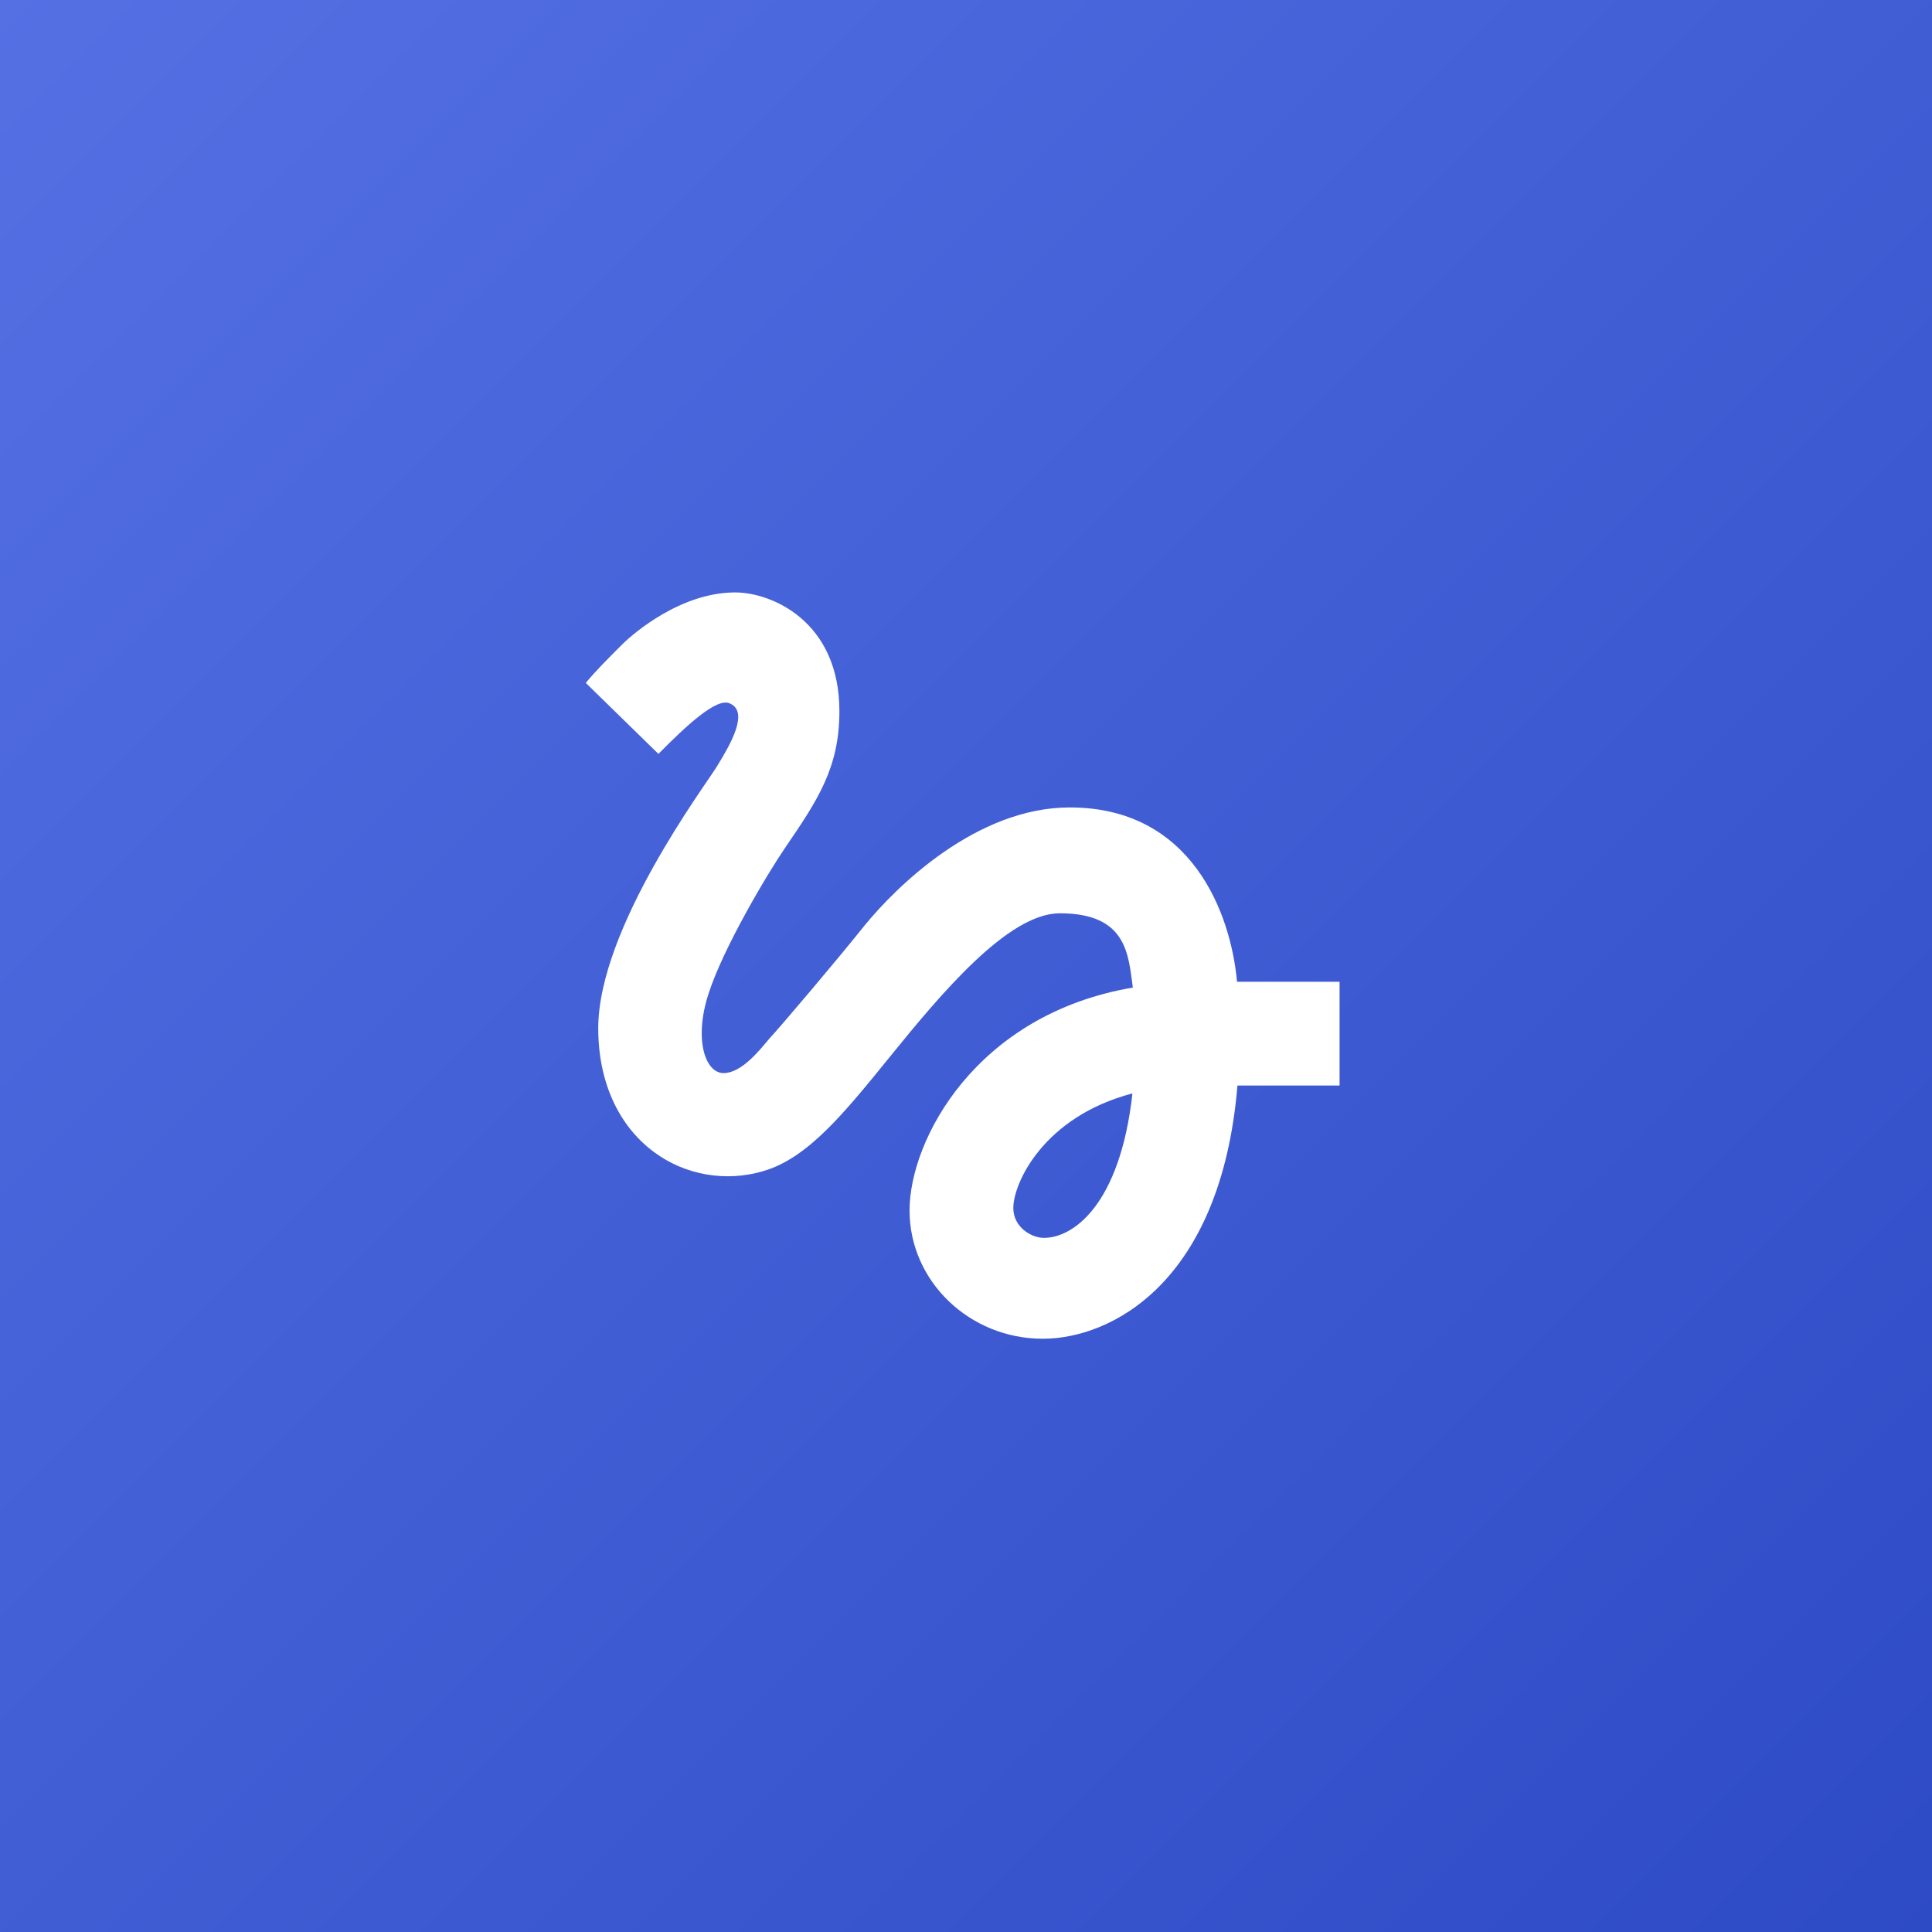
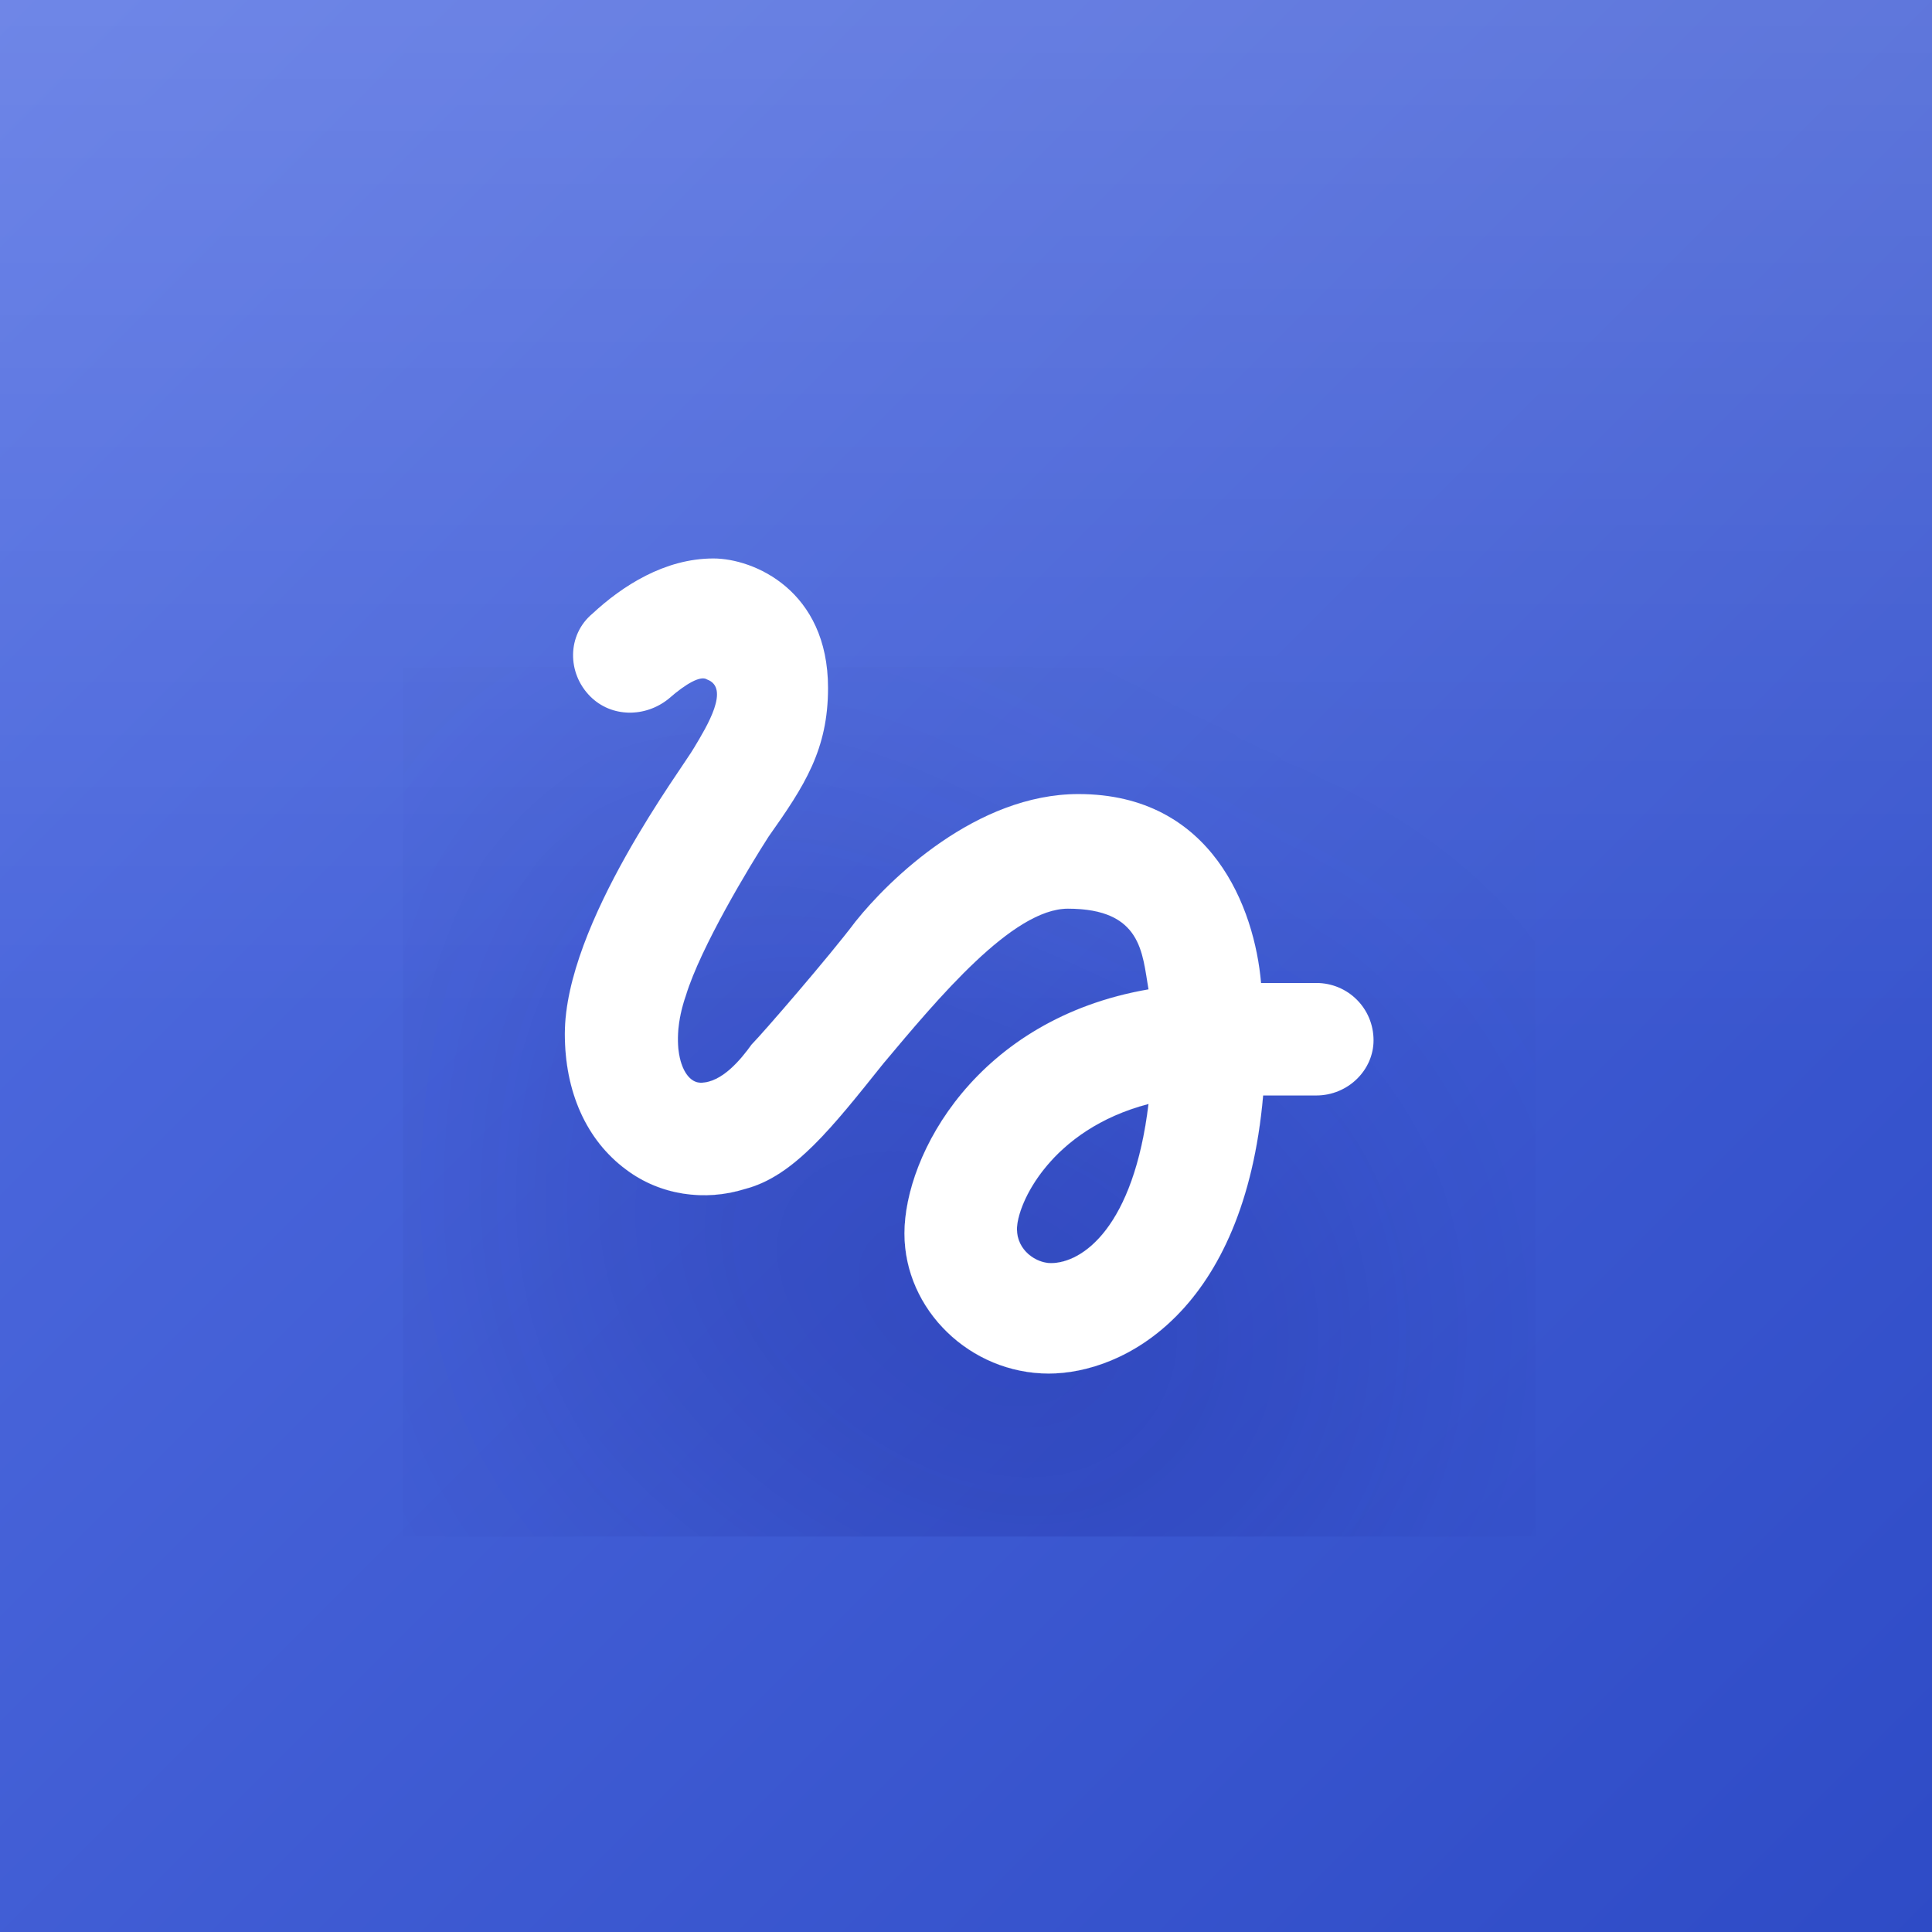
<svg xmlns="http://www.w3.org/2000/svg" viewBox="0 0 512 512">
  <defs>
    <linearGradient id="g" x1="0" y1="0" x2="1" y2="1">
      <stop offset="0" stop-color="#5470E3" />
      <stop offset="1" stop-color="#2E4BC6" />
    </linearGradient>
+     <linearGradient id="h" x1="0" y1="0" x2="0" y2="1">
+       <stop offset="0" stop-color="#FFFFFF" stop-opacity=".16" />
+       <stop offset=".55" stop-color="#FFFFFF" stop-opacity="0" />
+     </linearGradient>
+     <filter id="s" x="-20%" y="-20%" width="140%" height="140%">
+       <feDropShadow dx="0" dy="6" stdDeviation="9" flood-color="#16246E" flood-opacity=".35" />
+     </filter>
  </defs>
  <rect width="512" height="512" fill="url(#g)" />
-   <path transform="translate(124 124) scale(11)" fill="#FFFFFF" d="M4.59 6.89c.7-.71 1.4-1.35 1.71-1.22.5.2 0 1.03-.3 1.52-.25.42-2.86 3.89-2.86 6.31 0 1.28.48 2.34 1.34 2.98.75.56 1.74.73 2.64.46 1.07-.31 1.95-1.4 3.06-2.77 1.21-1.49 2.83-3.44 4.08-3.44 1.63 0 1.65 1.01 1.76 1.79-3.78.64-5.38 3.67-5.38 5.37 0 1.7 1.44 3.09 3.21 3.09 1.63 0 4.29-1.33 4.69-6.1H21v-2.5h-2.47c-.15-1.65-1.09-4.2-4.03-4.2-2.25 0-4.18 1.91-4.94 2.84-.58.73-2.06 2.48-2.29 2.72-.25.3-.68.84-1.11.84-.45 0-.72-.83-.36-1.92.35-1.09 1.4-2.86 1.85-3.52.78-1.14 1.3-1.92 1.3-3.28C8.95 3.69 7.31 3 6.44 3 5.12 3 3.97 4 3.72 4.25c-.36.36-.66.66-.88.93l1.75 1.71zm9.29 11.66c-.31 0-.74-.26-.74-.72 0-.6.73-2.2 2.87-2.76-.3 2.69-1.43 3.48-2.13 3.48z" />
+   <rect width="512" height="512" fill="url(#h)" />
+   <path transform="translate(112 112) scale(12)" fill="#FFFFFF" filter="url(#s)" d="M3.703 6.047C4.172 6.516 4.922 6.516 5.438 6.094C5.812 5.766 6.141 5.578 6.281 5.672C6.797 5.859 6.281 6.703 6 7.172C5.766 7.594 3.141 11.062 3.141 13.5C3.141 14.766 3.609 15.844 4.5 16.5C5.25 17.062 6.234 17.203 7.125 16.922C8.203 16.641 9.047 15.562 10.172 14.156C11.391 12.703 13.031 10.734 14.25 10.734C15.891 10.734 15.891 11.719 16.031 12.516C12.234 13.172 10.641 16.172 10.641 17.906C10.641 19.594 12.094 21 13.828 21C15.469 21 18.141 19.641 18.562 14.859H19.734C20.438 14.859 21 14.297 21 13.641C21 12.938 20.438 12.375 19.734 12.375H18.516C18.375 10.734 17.438 8.203 14.484 8.203C12.234 8.203 10.312 10.078 9.562 11.016C9 11.766 7.5 13.5 7.266 13.734C7.031 14.062 6.609 14.578 6.141 14.578C5.719 14.578 5.438 13.734 5.812 12.656C6.141 11.578 7.219 9.797 7.641 9.141C8.438 8.016 8.953 7.219 8.953 5.859C8.953 3.703 7.312 3 6.422 3C5.344 3 4.406 3.609 3.75 4.219C3.188 4.688 3.188 5.531 3.703 6.047ZM13.875 18.562C13.547 18.562 13.125 18.281 13.125 17.812C13.125 17.25 13.875 15.609 16.031 15.047C15.703 17.766 14.578 18.562 13.875 18.562Z" />
</svg>
